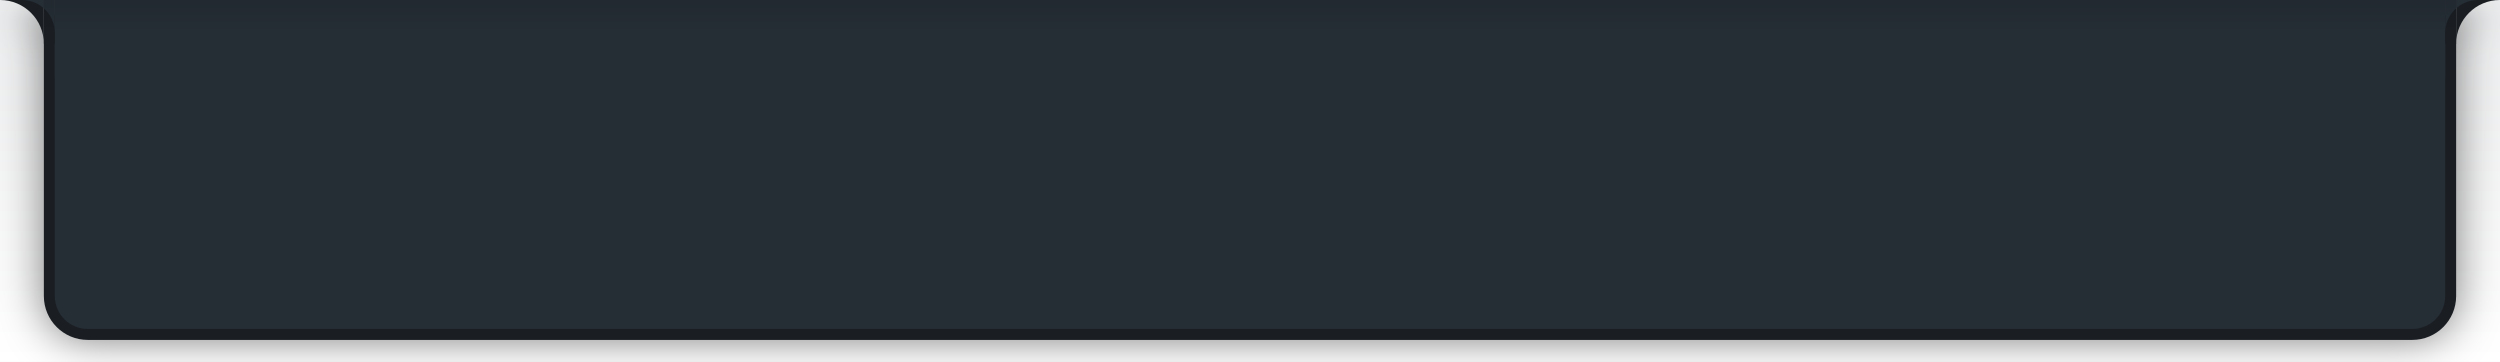
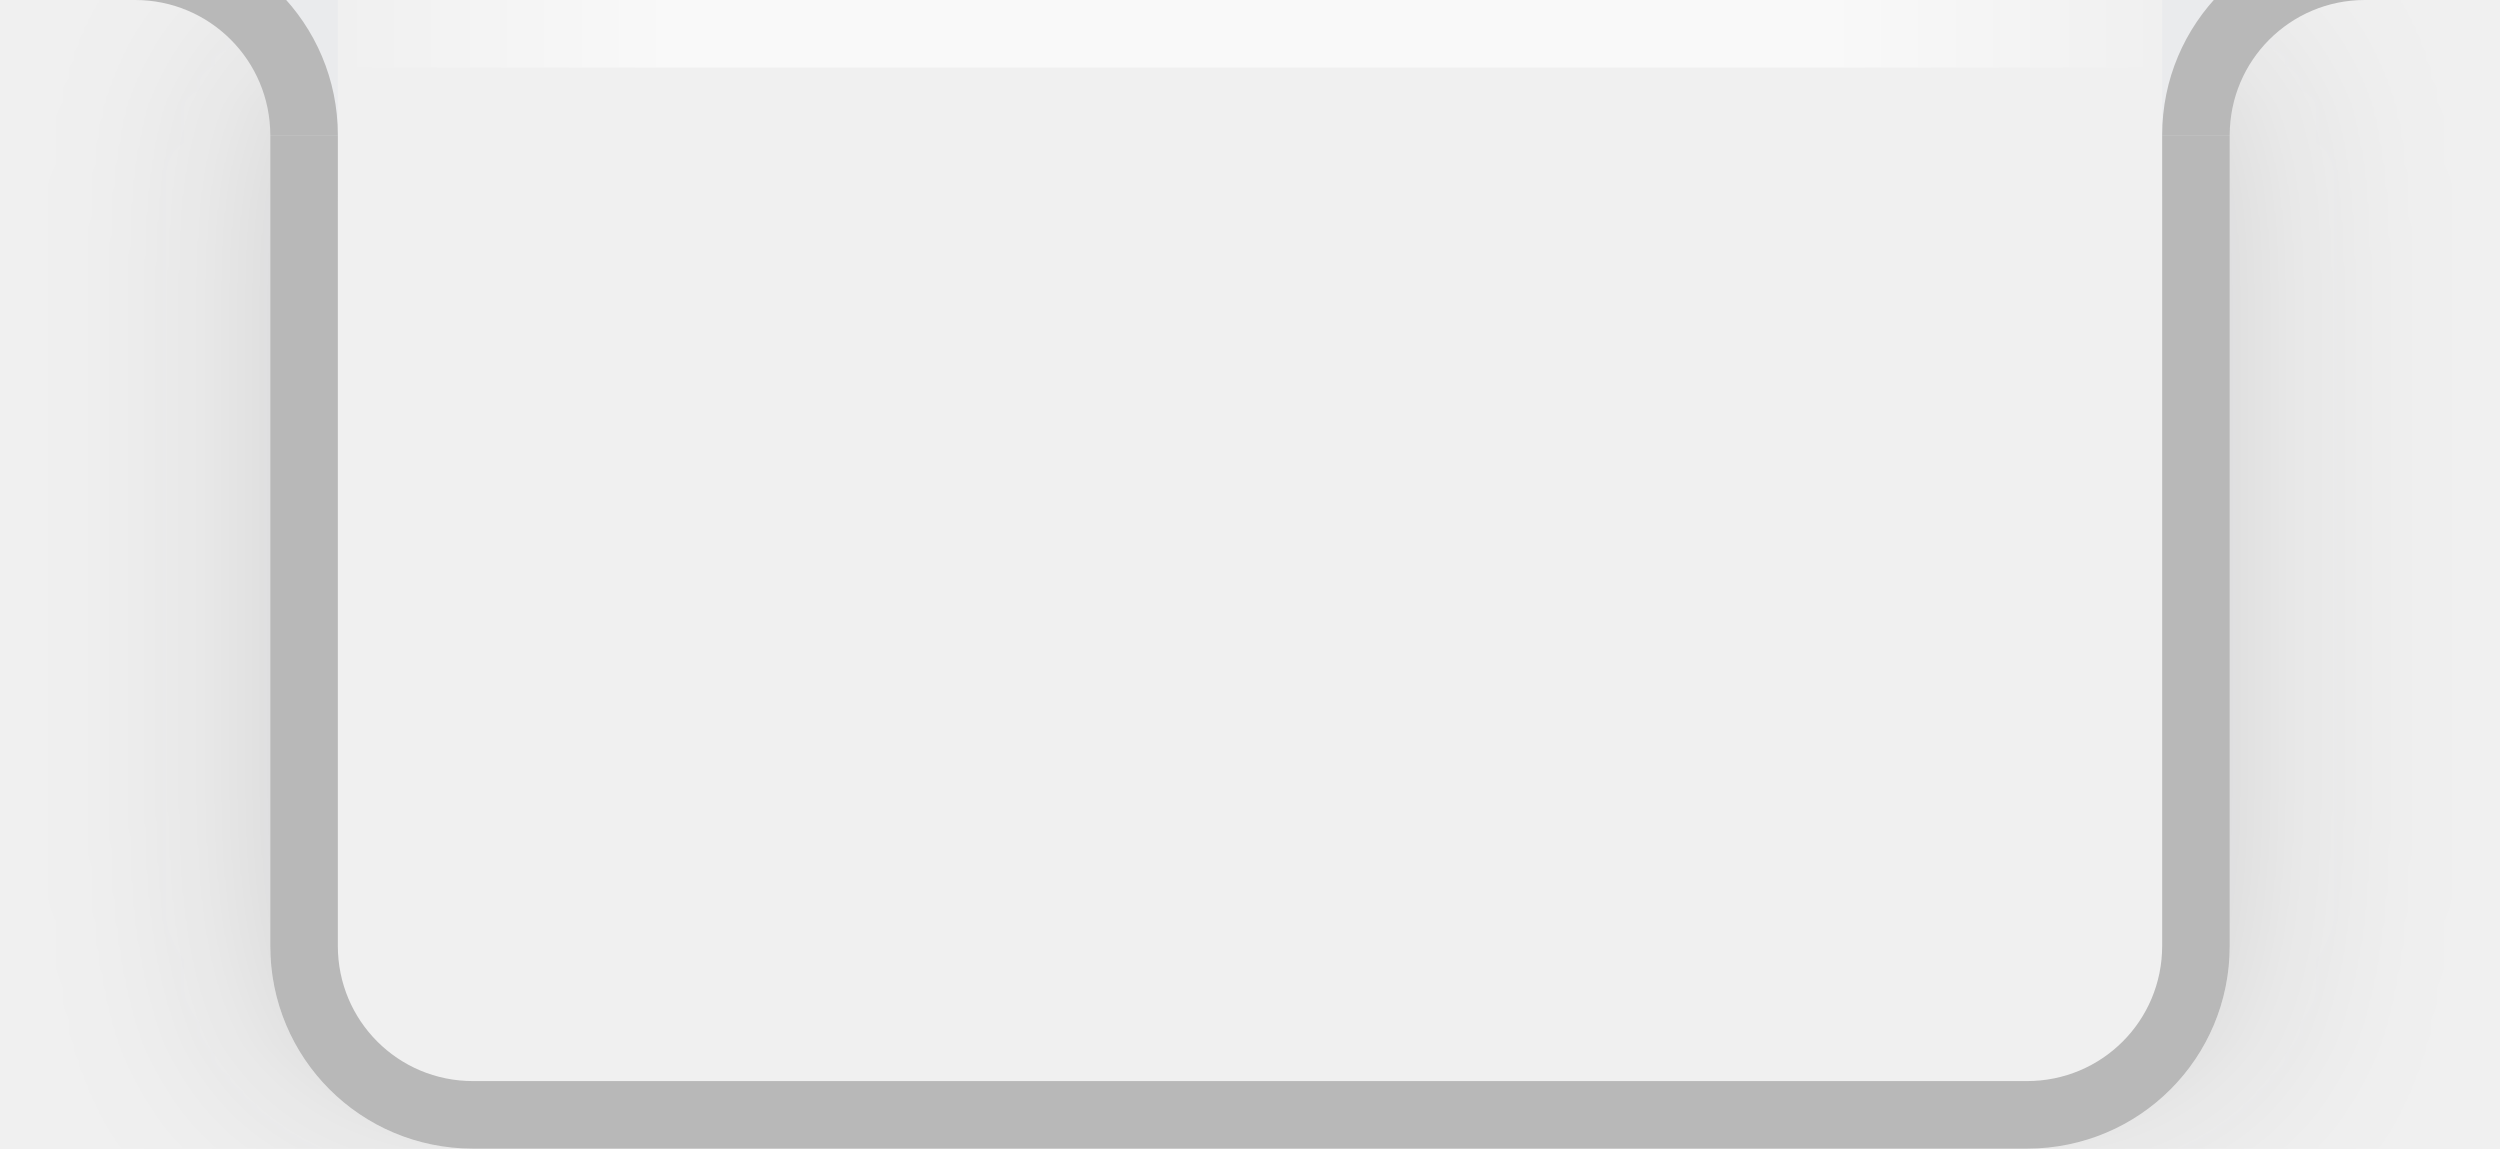
- <svg xmlns="http://www.w3.org/2000/svg" xmlns:xlink="http://www.w3.org/1999/xlink" id="svg2" version="1.1" width="228" height="33">
+ <svg xmlns="http://www.w3.org/2000/svg" xmlns:xlink="http://www.w3.org/1999/xlink" id="svg2" version="1.1" width="37" height="17">
  <defs id="defs6">
-     <linearGradient id="linearGradient3790">
-       <stop style="stop-color:#000000;stop-opacity:1;" offset="0" id="stop3792" />
-       <stop style="stop-color:#000000;stop-opacity:0;" offset="1" id="stop3794" />
+     <linearGradient id="linearGradient3786">
+       <stop id="stop3788" offset="0" style="stop-color:#ffffff;stop-opacity:0;" />
+       <stop style="stop-color:#ffffff;stop-opacity:1;" offset="0.185" id="stop3790" />
+       <stop style="stop-color:#ffffff;stop-opacity:1;" offset="0.5" id="stop3792" />
+       <stop id="stop3794" offset="0.815" style="stop-color:#ffffff;stop-opacity:1;" />
+       <stop id="stop3796" offset="1" style="stop-color:#ffffff;stop-opacity:0;" />
    </linearGradient>
-     <linearGradient id="linearGradient3783">
-       <stop style="stop-color:#ffffff;stop-opacity:1;" offset="0" id="stop3785" />
-       <stop style="stop-color:#ecedee;stop-opacity:1;" offset="1" id="stop3787" />
+     <clipPath clipPathUnits="userSpaceOnUse" id="clipPath3915">
+       <path style="fill:#151516;fill-opacity:0.395;stroke:#ffffff;stroke-width:0;stroke-linejoin:round;stroke-miterlimit:4;stroke-opacity:1;stroke-dasharray:none;stroke-dashoffset:0" d="m -3.8e-6,-2.6e-5 0,18 7,0 c -1.662,0 -3,-1.338 -3,-3 l 0,-15 -4,0 z m 33,0 0,15 c 0,1.662 -1.338,3 -3,3 l 7,0 0,-18 -4,0 z" id="path3917" />
+     </clipPath>
+     <filter color-interpolation-filters="sRGB" id="filter3867" x="-0.136" width="1.272" y="-0.219" height="1.439">
+       <feGaussianBlur stdDeviation="1.645" id="feGaussianBlur3869" />
+     </filter>
+     <linearGradient gradientTransform="translate(131.827,1052.173)" y2="0.5" x2="32" y1="0.5" x1="5" gradientUnits="userSpaceOnUse" id="linearGradient3799" xlink:href="#linearGradient3765" />
+     <linearGradient id="linearGradient3765">
+       <stop style="stop-color:#ffffff;stop-opacity:0;" offset="0" id="stop3767" />
+       <stop id="stop3775" offset="0.25" style="stop-color:#ffffff;stop-opacity:1;" />
+       <stop id="stop3773" offset="0.5" style="stop-color:#ffffff;stop-opacity:1;" />
+       <stop style="stop-color:#ffffff;stop-opacity:1;" offset="0.75" id="stop3779" />
+       <stop style="stop-color:#ffffff;stop-opacity:0;" offset="1" id="stop3769" />
    </linearGradient>
-     <linearGradient id="linearGradient3779">
-       <stop style="stop-color:#000000;stop-opacity:1;" offset="0" id="stop3781" />
-       <stop style="stop-color:#000000;stop-opacity:0;" offset="1" id="stop3783" />
-     </linearGradient>
-     <linearGradient id="linearGradient3784">
-       <stop style="stop-color:#000000;stop-opacity:0.218;" offset="0" id="stop3786" />
-       <stop style="stop-color:#2b2b2b;stop-opacity:0;" offset="1" id="stop3788" />
-     </linearGradient>
-     <linearGradient gradientTransform="matrix(0.2629896,0,0,1,-201.9313,737.3986)" xlink:href="#linearGradient3784-5" id="linearGradient3790-0" x1="1320" y1="301" x2="1320" y2="310" gradientUnits="userSpaceOnUse" />
-     <linearGradient id="linearGradient3784-5">
-       <stop style="stop-color:#000000;stop-opacity:0.218;" offset="0" id="stop3786-7" />
-       <stop style="stop-color:#2b2b2b;stop-opacity:0;" offset="1" id="stop3788-2" />
-     </linearGradient>
-     <linearGradient xlink:href="#linearGradient3779" id="linearGradient3785" x1="100" y1="0" x2="100" y2="10" gradientUnits="userSpaceOnUse" gradientTransform="matrix(1,0,0,0.7875,-95.8605,1034.986)" />
-     <filter id="filter3057" style="color-interpolation-filters:sRGB;">
-       <feFlood id="feFlood3059" flood-opacity="0.5" flood-color="rgb(0,0,0)" result="flood" />
-       <feComposite id="feComposite3061" in2="SourceGraphic" in="flood" operator="in" result="composite1" />
-       <feGaussianBlur id="feGaussianBlur3063" in="composite" stdDeviation="2" result="blur" />
-       <feOffset id="feOffset3065" dx="-2.58127e-15" dy="-2.41474e-15" result="offset" />
-       <feComposite id="feComposite3067" in2="offset" in="SourceGraphic" operator="over" result="composite2" />
-     </filter>
-     <linearGradient xlink:href="#linearGradient3783" id="linearGradient3789" x1="105" y1="33" x2="105" y2="0" gradientUnits="userSpaceOnUse" />
-     <linearGradient xlink:href="#linearGradient3790" id="linearGradient3796" x1="35" y1="0" x2="35" y2="3" gradientUnits="userSpaceOnUse" />
+     <linearGradient y2="0.5" x2="32" y1="0.5" x1="5" gradientTransform="translate(131.827,1052.173)" gradientUnits="userSpaceOnUse" id="linearGradient3036" xlink:href="#linearGradient3786" />
  </defs>
-   <g id="layer6" style="display:inline" transform="translate(59.1105,-1051.111)">
-     <rect style="fill:url(#linearGradient3789);fill-opacity:1;stroke:#5daeff;stroke-width:0;stroke-miterlimit:4;stroke-opacity:1;stroke-dasharray:none" id="rect3013" width="228" height="33" x="0" y="0" transform="translate(-59.1105,1051.111)" ry="0" />
-     <g id="g3916" transform="translate(0,-1)" style="filter:url(#filter3057)">
-       <g transform="translate(-0.00380673,-0.00168262)" id="g3047">
-         <rect style="fill:#1a1e23;fill-opacity:1;stroke:#68a024;stroke-width:0;stroke-miterlimit:4;stroke-opacity:1;stroke-dasharray:none" id="rect4011" width="220" height="31" x="-55.107" y="1052.112" ry="4" />
-         <rect style="fill:#252d35;fill-opacity:1;stroke:#68a024;stroke-width:0;stroke-miterlimit:4;stroke-opacity:1;stroke-dasharray:none" id="rect3948" width="218" height="30" x="-54.107" y="1052.112" ry="3" />
-         <rect style="fill:#252d35;fill-opacity:1;stroke:#68a024;stroke-width:0;stroke-miterlimit:4;stroke-opacity:1;stroke-dasharray:none" id="rect3966" width="218" height="7" x="-54.107" y="1052.112" />
-         <rect style="fill:#1a1e23;fill-opacity:1;stroke:#68a024;stroke-width:0;stroke-miterlimit:4;stroke-opacity:1;stroke-dasharray:none" id="rect4015" width="1" height="4" x="163.893" y="1052.112" ry="0" />
-         <rect style="fill:#1a1e23;fill-opacity:1;stroke:#68a024;stroke-width:0;stroke-miterlimit:4;stroke-opacity:1;stroke-dasharray:none" id="rect4017" width="1" height="4" x="-55.107" y="1052.112" />
-       </g>
-       <path id="rect4021-0" d="m -55.111,1052.111 0,4 c 0,-2.209 -1.791,-4 -4,-4 l 4,0 z" style="fill:#1a1e23;fill-opacity:1;stroke:#68a024;stroke-width:0;stroke-miterlimit:4;stroke-opacity:1;stroke-dasharray:none;display:inline" />
-       <path id="rect3982-5" d="m -54.111,1052.111 0,3 c 0,-1.662 -1.338,-3 -3,-3 l 3,0 z" style="fill:#252d35;fill-opacity:1;stroke:#68a024;stroke-width:0;stroke-miterlimit:4;stroke-opacity:1;stroke-dasharray:none;display:inline" />
-       <path id="rect4021-0-8" d="m 164.889,1052.111 0,4 c 0,-2.209 1.791,-4 4,-4 l -4,0 z" style="fill:#1a1e23;fill-opacity:1;stroke:#68a024;stroke-width:0;stroke-miterlimit:4;stroke-opacity:1;stroke-dasharray:none;display:inline" />
-       <path id="rect3982-5-6" d="m 163.889,1052.111 0,3 c 0,-1.662 1.338,-3 3,-3 l -3,0 z" style="fill:#252d35;fill-opacity:1;stroke:#68a024;stroke-width:0;stroke-miterlimit:4;stroke-opacity:1;stroke-dasharray:none;display:inline" />
-     </g>
-     <rect style="fill:url(#linearGradient3796);fill-opacity:1;stroke:#5daeff;stroke-width:0;stroke-miterlimit:4;stroke-opacity:1;stroke-dasharray:none;opacity:0.09" id="rect3788" width="220" height="3" x="4" y="0" transform="translate(-59.1105,1051.111)" />
+   <g id="layer6" style="display:inline" transform="translate(-131.827,-1052.173)">
+     <rect transform="translate(131.827,1051.173)" style="opacity:0.15;fill:#151516;fill-opacity:1;stroke:#ffffff;stroke-width:0;stroke-linejoin:round;stroke-miterlimit:4;stroke-opacity:1;stroke-dasharray:none;stroke-dashoffset:0;display:inline;filter:url(#filter3867)" id="rect2997" width="29" height="18" x="4" y="0" ry="3" clip-path="url(#clipPath3915)" />
+     <path style="fill:#eaebed;fill-opacity:1;stroke:#ffffff;stroke-width:0;stroke-linejoin:round;stroke-miterlimit:4;stroke-opacity:1;stroke-dasharray:none;stroke-dashoffset:0;display:inline" d="m 167.827,1051.173 c -2.209,0 -4,1.791 -4,4 l 0,-4 4,0 z" id="rect3956-3-9" />
+     <rect style="fill:#b8b8b8;fill-opacity:1;stroke:#ffffff;stroke-width:0;stroke-linejoin:round;stroke-miterlimit:4;stroke-opacity:1;stroke-dasharray:none;stroke-dashoffset:0;display:inline" id="rect3100-8" width="2" height="1" x="166.827" y="1051.173" />
+     <path style="fill:#eaebed;fill-opacity:1;stroke:#ffffff;stroke-width:0;stroke-linejoin:round;stroke-miterlimit:4;stroke-opacity:1;stroke-dasharray:none;stroke-dashoffset:0;display:inline" d="m 132.827,1051.173 c 2.209,0 4,1.791 4,4 l 0,-4 -4,0 z" id="rect3956-6" />
+     <rect style="fill:#b8b8b8;fill-opacity:1;stroke:#ffffff;stroke-width:0;stroke-linejoin:round;stroke-miterlimit:4;stroke-opacity:1;stroke-dasharray:none;stroke-dashoffset:0;display:inline" id="rect3102-4" width="2" height="1" x="131.827" y="1051.173" />
+     <path style="fill:#b8b8b8;fill-opacity:1;stroke:#ffffff;stroke-width:0;stroke-linejoin:round;stroke-miterlimit:4;stroke-opacity:1;stroke-dasharray:none;stroke-dashoffset:0;display:inline" d="m 133.827,1051.173 0,1 c 1.105,0 2,0.895 2,2 l 1,0 c 0,-1.657 -1.343,-3 -3,-3 z" id="path3884-2" />
+     <path style="fill:#b8b8b8;fill-opacity:1;stroke:#ffffff;stroke-width:0;stroke-linejoin:round;stroke-miterlimit:4;stroke-opacity:1;stroke-dasharray:none;stroke-dashoffset:0;display:inline" d="m 166.827,1051.173 0,1 c -1.105,0 -2,0.895 -2,2 l -1,0 c 0,-1.657 1.343,-3 3,-3 z" id="path3884-9-7" />
+     <path style="fill:#b8b8b8;fill-opacity:1;stroke:#ffffff;stroke-width:0;stroke-linejoin:round;stroke-miterlimit:4;stroke-opacity:1;stroke-dasharray:none;stroke-dashoffset:0;display:inline" d="m 135.827,1054.173 0,12 c 0,1.662 1.338,3 3,3 l 23,0 c 1.662,0 3,-1.338 3,-3 l 0,-12 -1,0 0,12 c 0,1.108 -0.892,2 -2,2 l -23,0 c -1.108,0 -2,-0.892 -2,-2 l 0,-12 -1,0 z" id="rect3987-9" />
+     <rect style="opacity:0.6;fill:url(#linearGradient3036);fill-opacity:1;stroke:#102b68;stroke-width:0;stroke-linecap:butt;stroke-linejoin:miter;stroke-miterlimit:4;stroke-opacity:1;stroke-dasharray:none;stroke-dashoffset:0;display:inline" id="rect2995" width="27" height="1" x="136.827" y="1052.173" />
  </g>
</svg>
